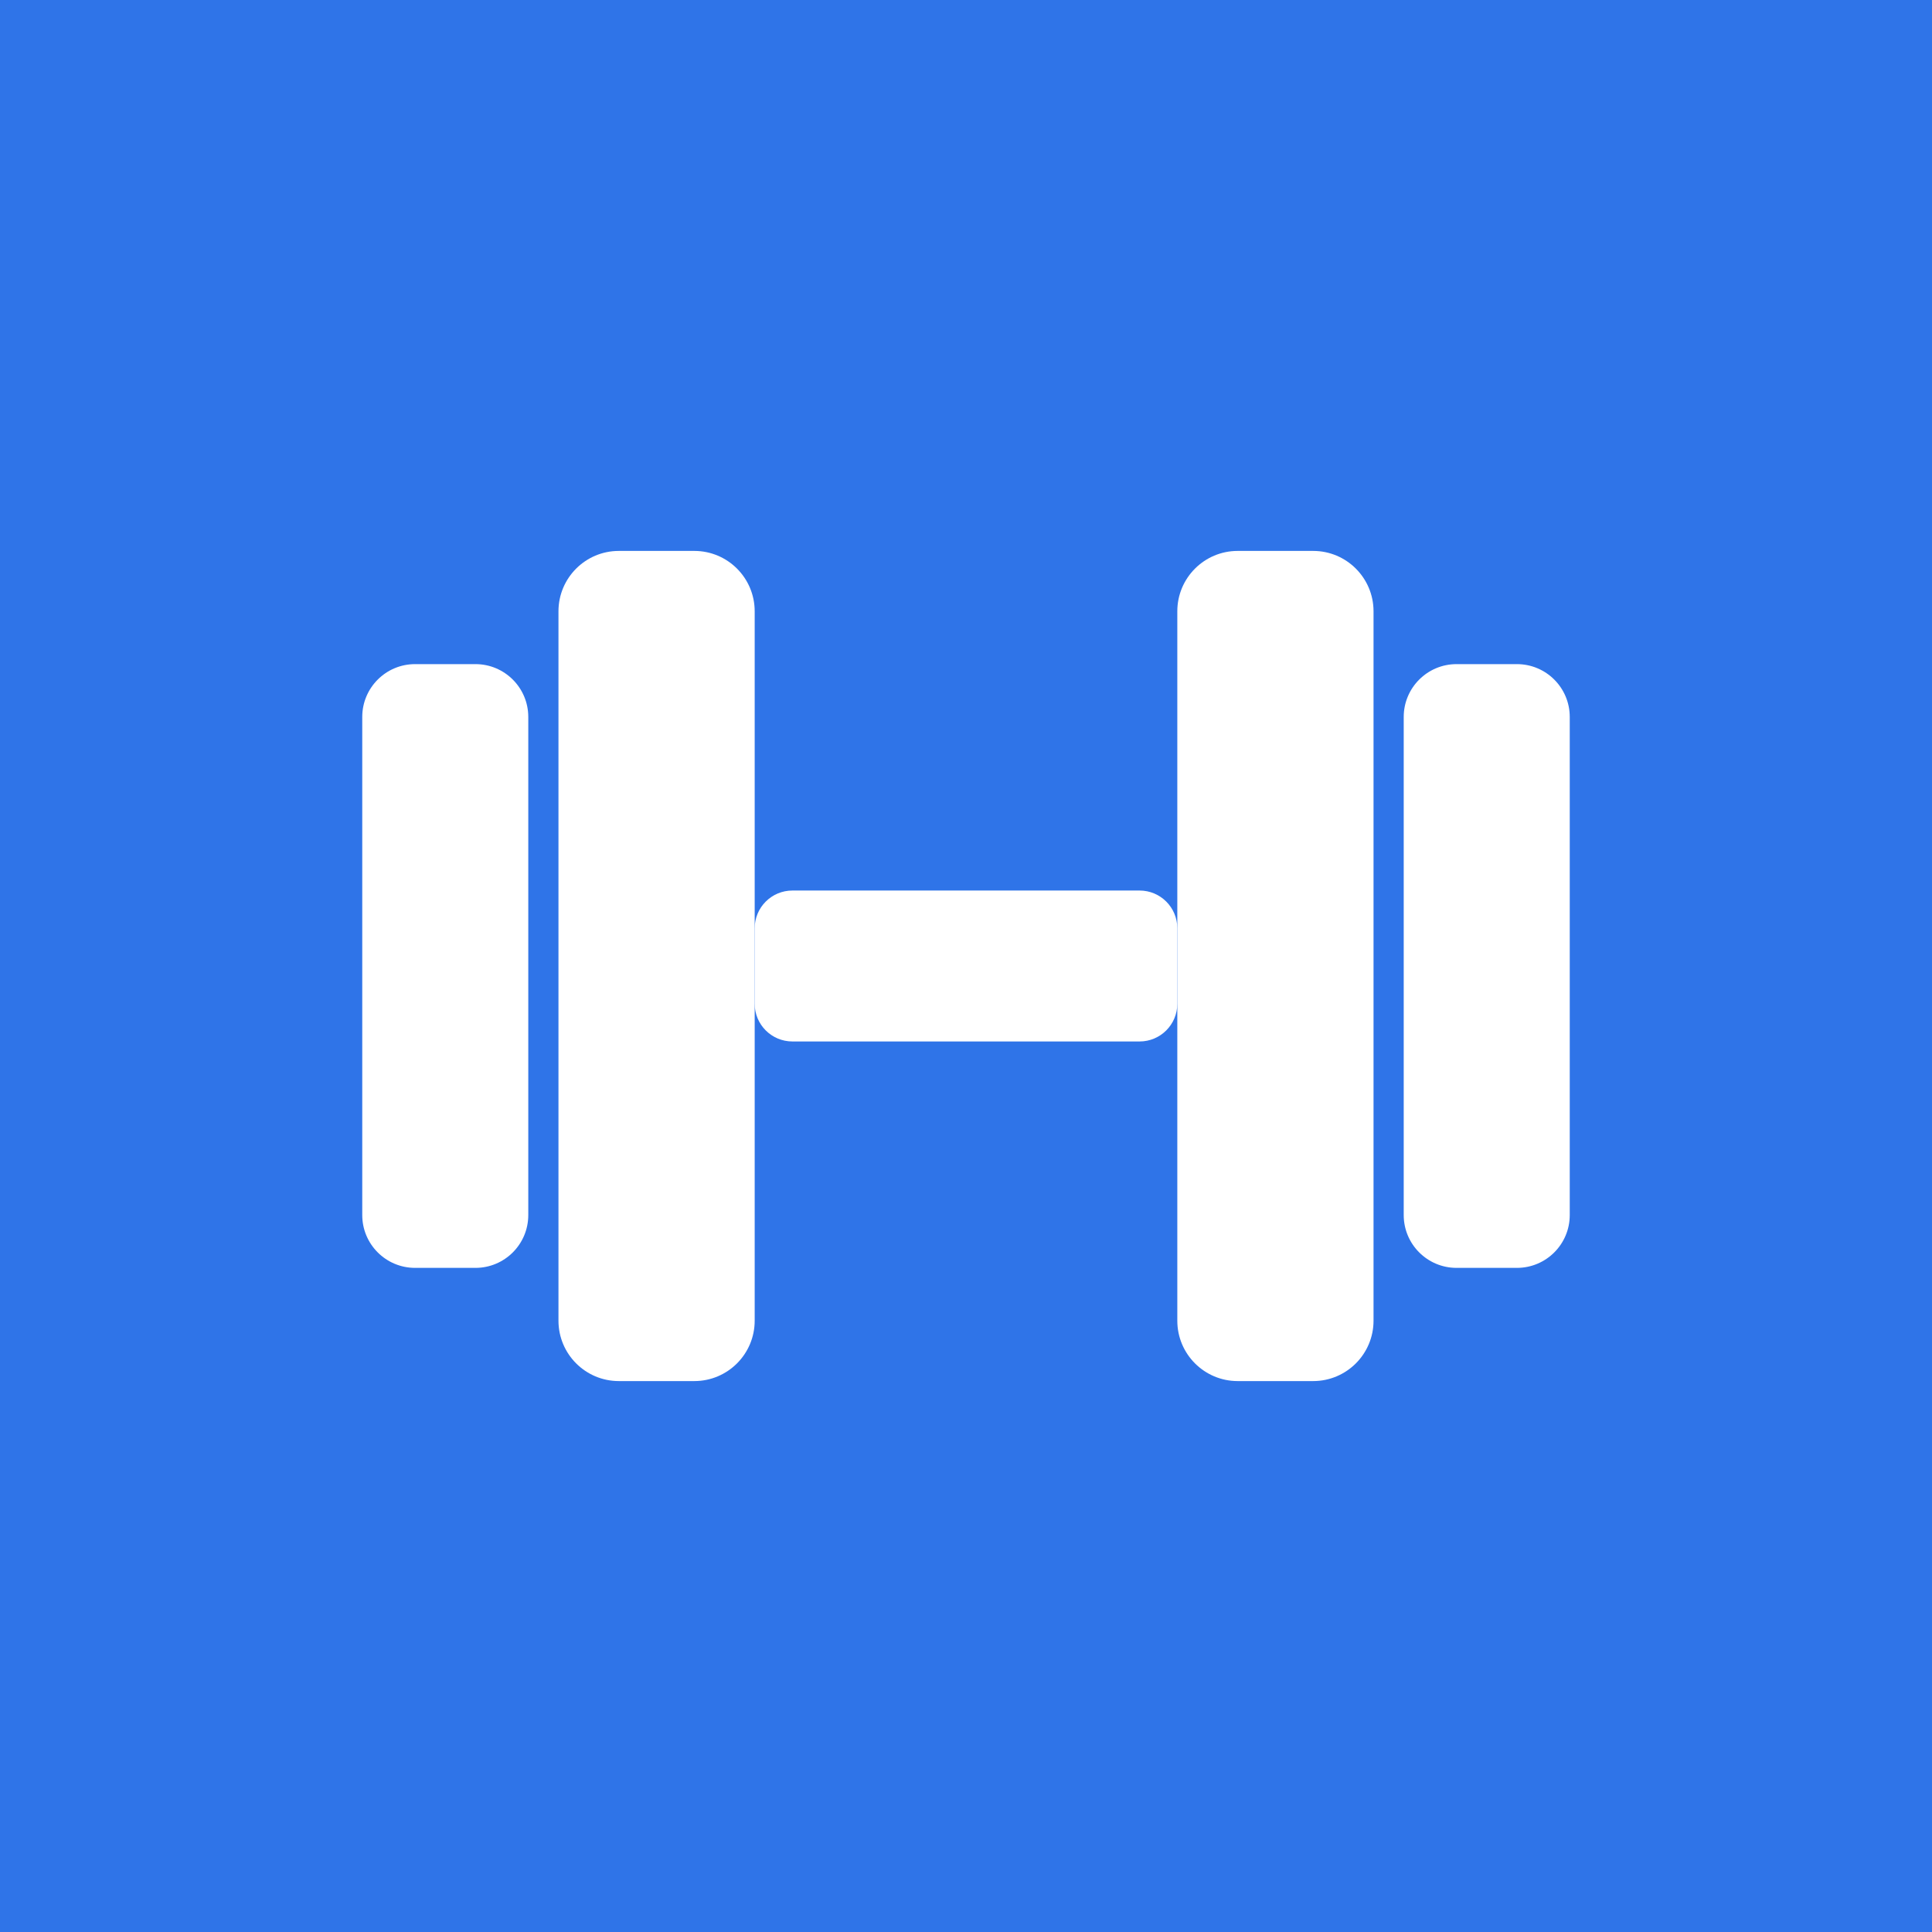
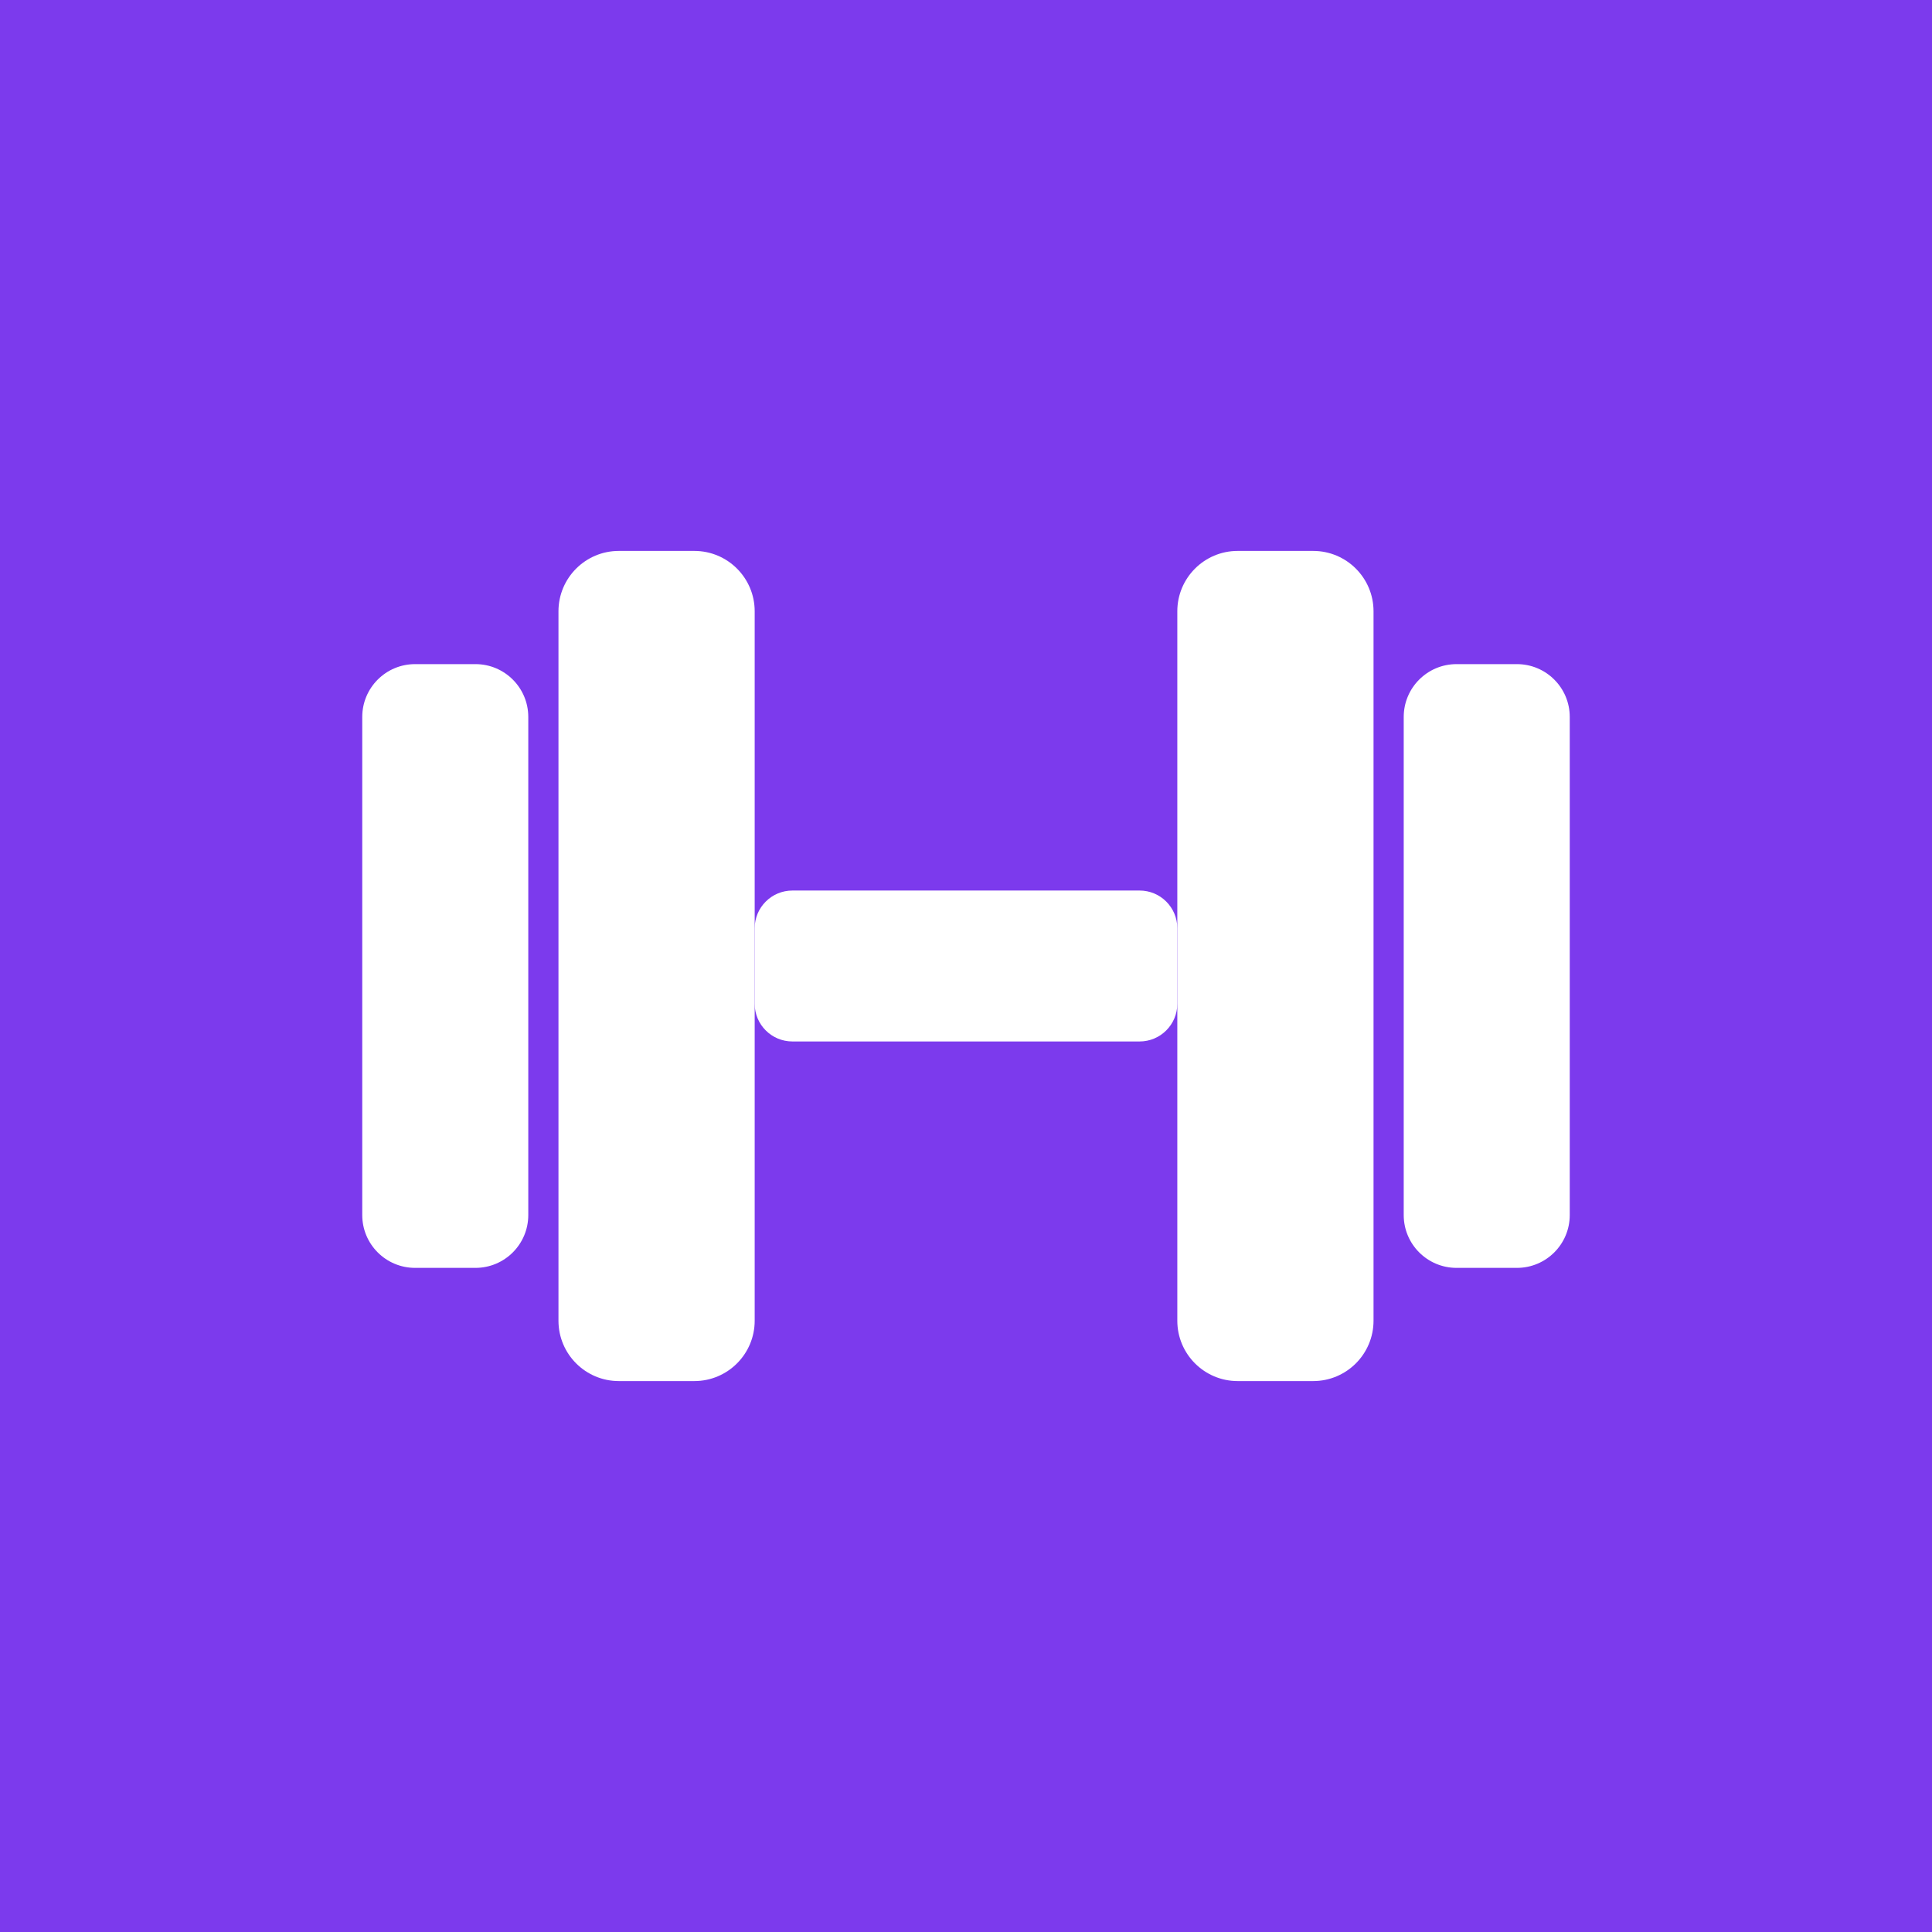
<svg xmlns="http://www.w3.org/2000/svg" viewBox="0 0 512 512">
-   <rect width="512" height="512" fill="#2f74e8" />
+   <rect width="512" height="512" fill="#7c3aed" />
  <g fill="#ffffff">
    <rect x="96" y="176" width="44" height="160" rx="14" />
    <rect x="148" y="146" width="52" height="220" rx="16" />
    <rect x="200" y="236" width="112" height="40" rx="10" />
    <rect x="312" y="146" width="52" height="220" rx="16" />
    <rect x="372" y="176" width="44" height="160" rx="14" />
  </g>
</svg>
